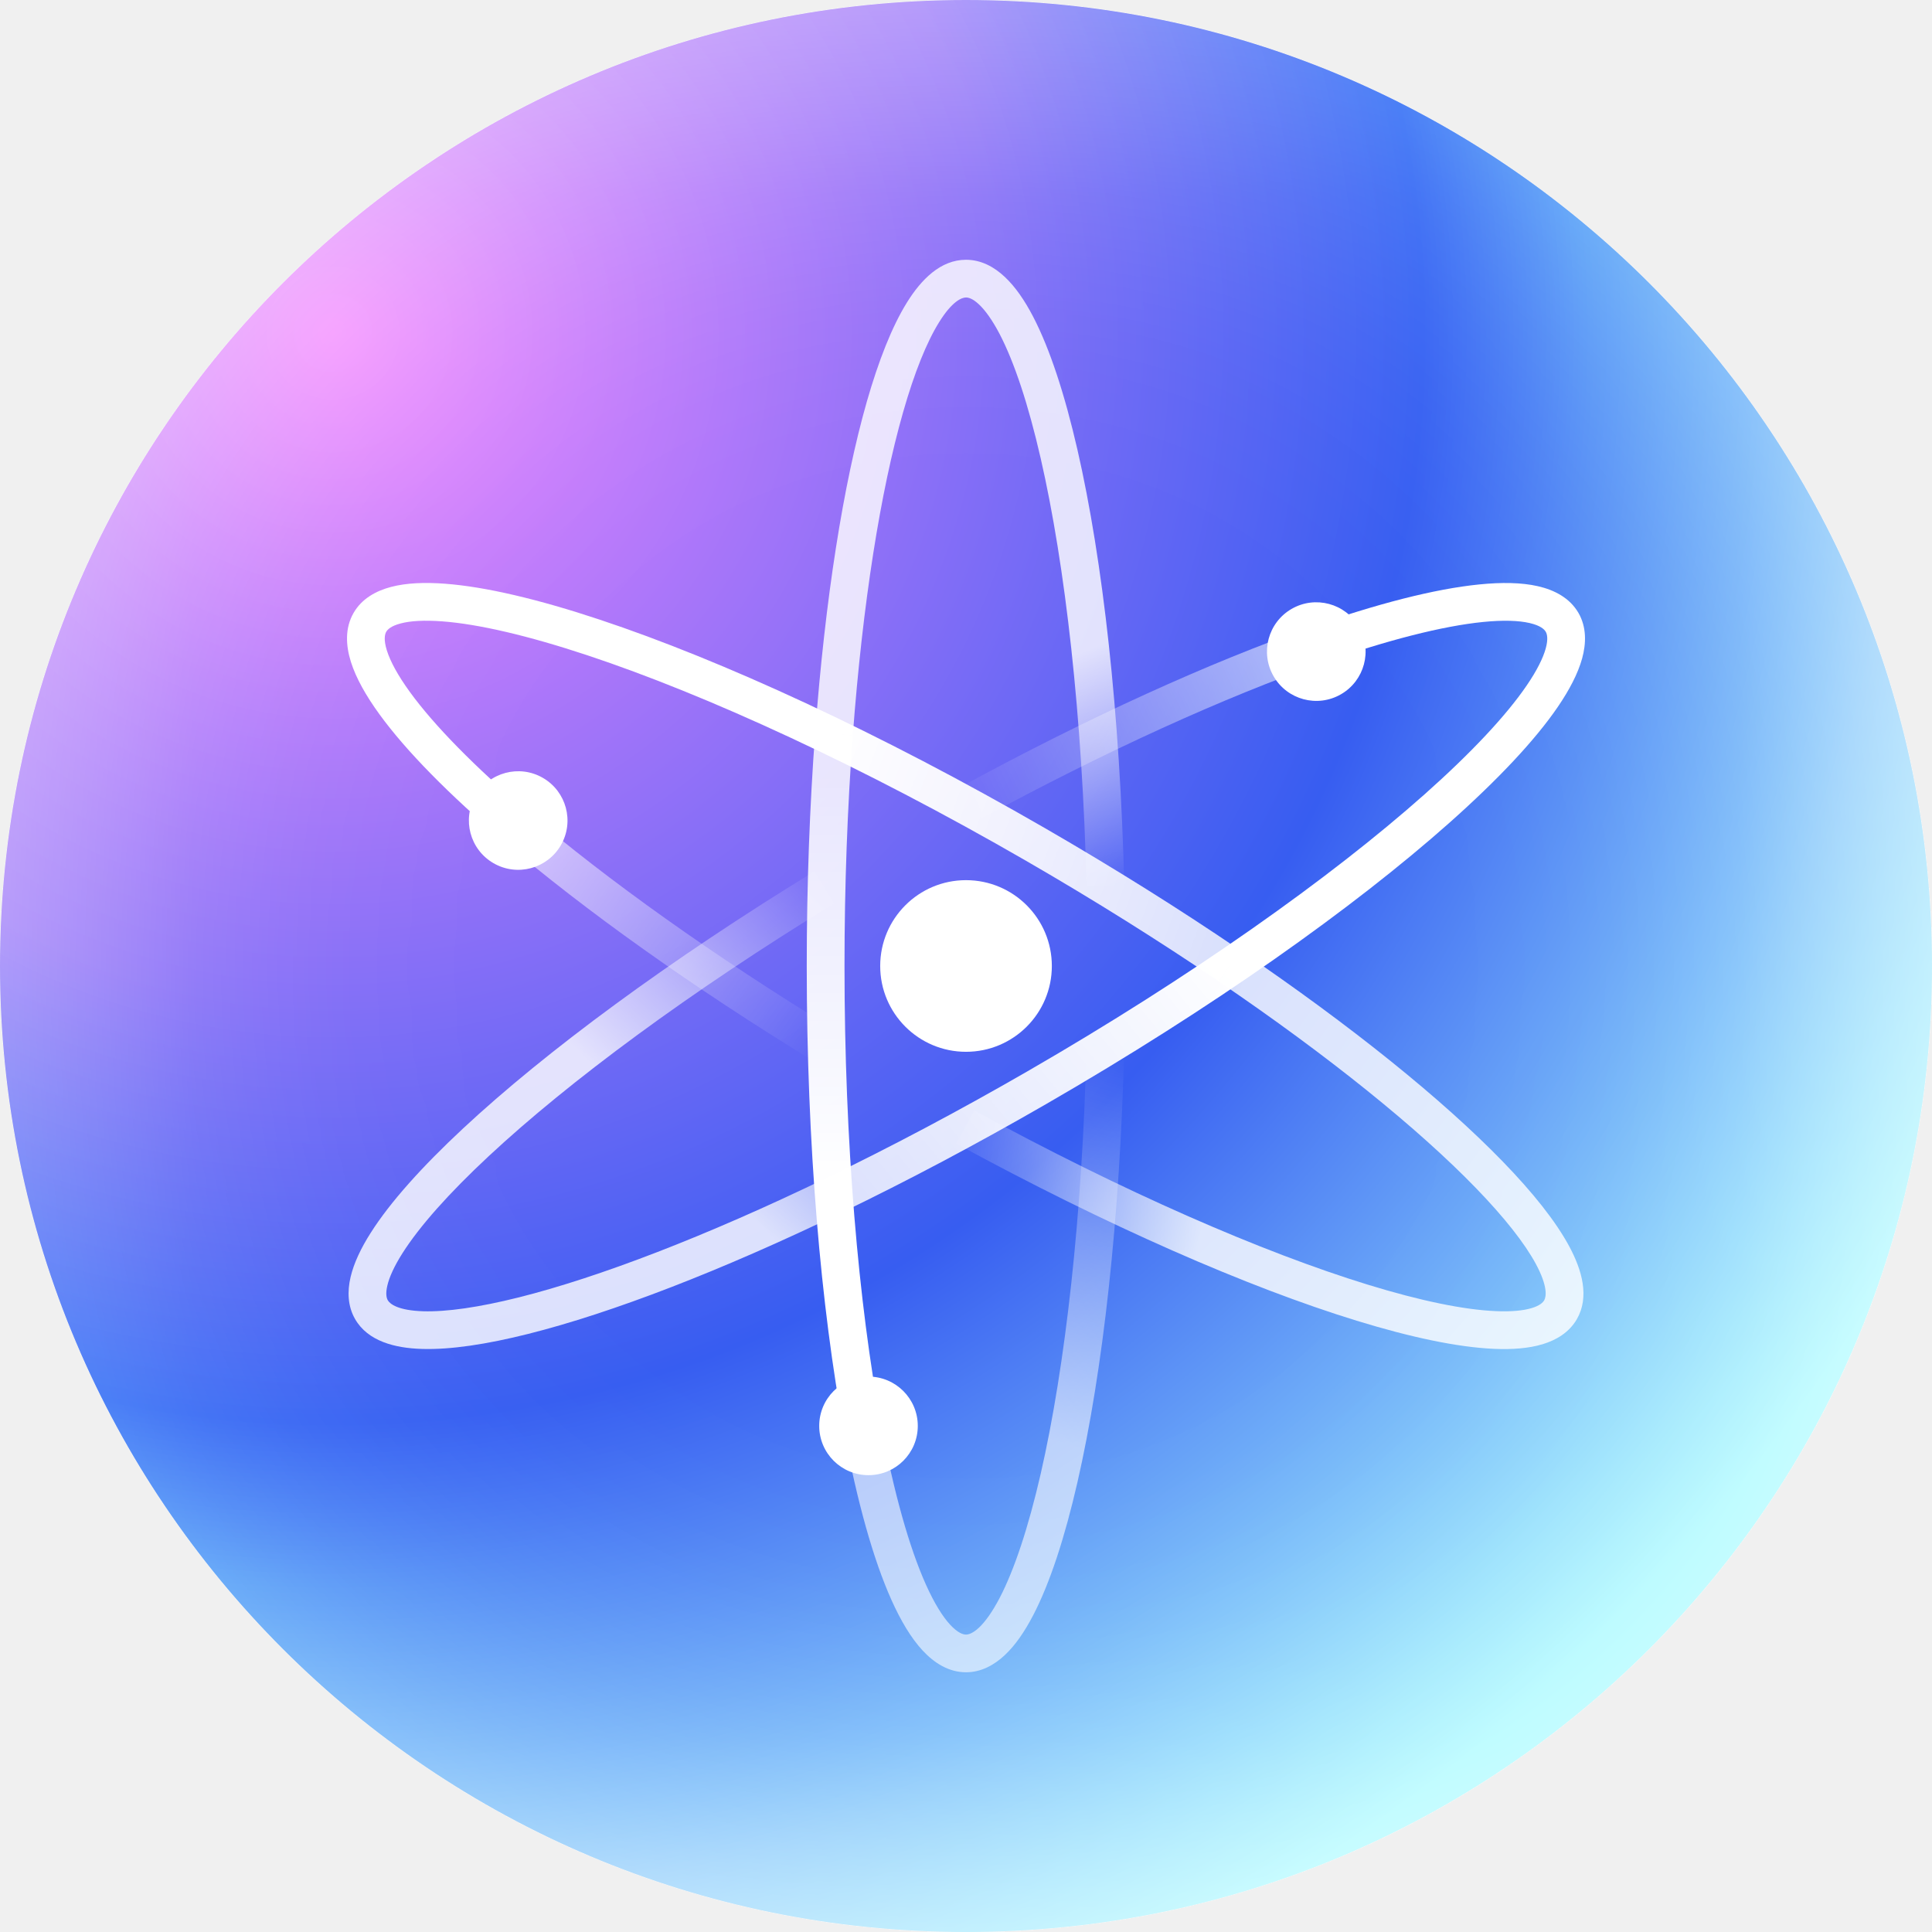
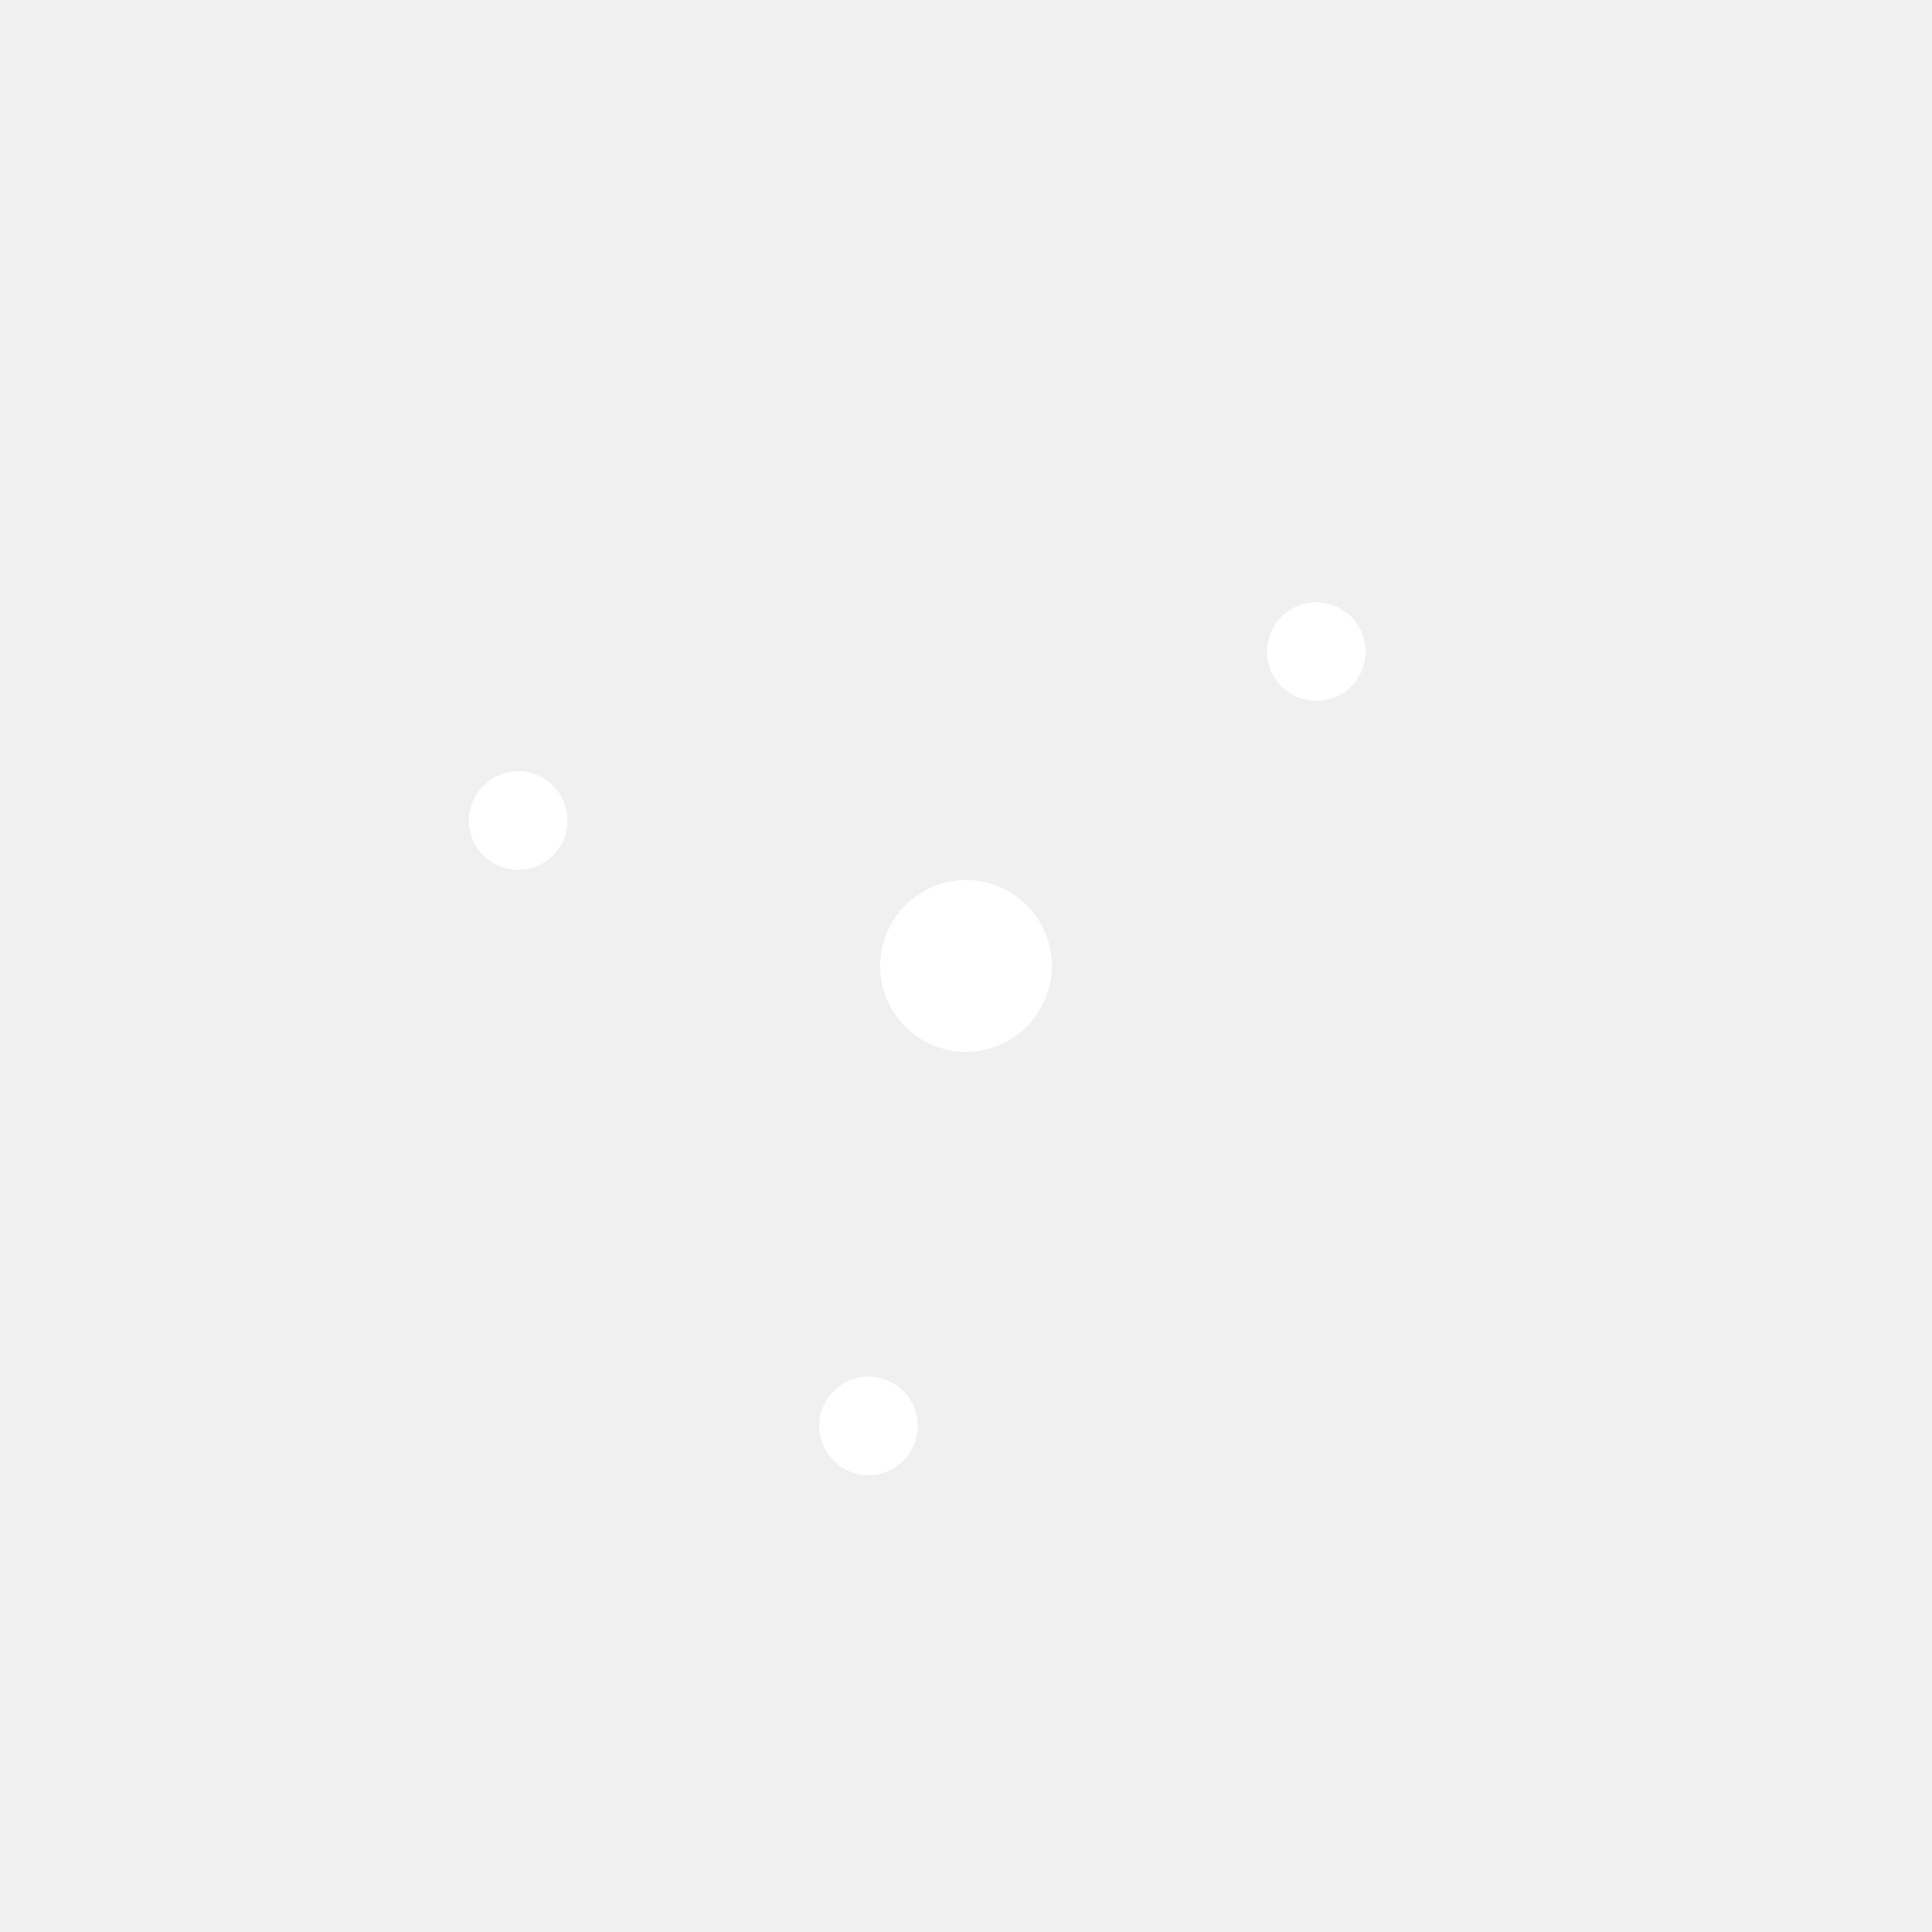
<svg xmlns="http://www.w3.org/2000/svg" width="44" height="44" viewBox="0 0 44 44" fill="none">
  <g filter="url(#filter0_i_389_1639)">
    <path d="M22 44C34.15 44 44 34.15 44 22C44 9.85 34.15 0 22 0C9.85 0 0 9.85 0 22C0 34.15 9.85 44 22 44Z" fill="url(#paint0_radial_389_1639)" />
  </g>
  <path fill-rule="evenodd" clip-rule="evenodd" d="M23.701 33.566C24.261 31.119 24.651 27.694 24.745 23.821L25.604 23.842C25.509 27.752 25.116 31.238 24.538 33.758C24.25 35.014 23.912 36.053 23.529 36.788C23.338 37.155 23.125 37.468 22.884 37.694C22.642 37.921 22.345 38.085 22 38.085C21.604 38.085 21.273 37.87 21.011 37.588C20.748 37.304 20.515 36.911 20.305 36.444C19.884 35.508 19.518 34.184 19.22 32.59L20.065 32.433C20.357 33.998 20.709 35.246 21.089 36.092C21.28 36.517 21.468 36.817 21.641 37.004C21.816 37.192 21.935 37.226 22 37.226C22.057 37.226 22.154 37.2 22.296 37.068C22.439 36.933 22.599 36.712 22.767 36.391C23.1 35.751 23.419 34.793 23.701 33.566Z" fill="url(#paint1_linear_389_1639)" />
  <path fill-rule="evenodd" clip-rule="evenodd" d="M20.569 9.382C20.054 11.18 19.646 13.741 19.422 16.748L18.565 16.684C18.791 13.646 19.206 11.021 19.742 9.145C20.01 8.211 20.314 7.438 20.655 6.889C20.979 6.367 21.42 5.916 22 5.916C22.345 5.916 22.642 6.079 22.884 6.307C23.125 6.533 23.338 6.845 23.529 7.212C23.911 7.947 24.25 8.986 24.538 10.242C25.116 12.762 25.509 16.248 25.604 20.159L24.745 20.18C24.651 16.306 24.261 12.881 23.7 10.434C23.419 9.208 23.1 8.25 22.767 7.609C22.599 7.288 22.439 7.068 22.296 6.933C22.154 6.8 22.057 6.775 22 6.775C21.9 6.775 21.681 6.864 21.385 7.342C21.105 7.793 20.827 8.479 20.569 9.382Z" fill="url(#paint2_linear_389_1639)" />
  <path fill-rule="evenodd" clip-rule="evenodd" d="M19.422 16.748C19.3 18.388 19.233 20.156 19.233 22C19.233 26.026 19.552 29.686 20.065 32.433L19.22 32.59C18.696 29.78 18.373 26.066 18.373 22C18.373 20.136 18.441 18.346 18.565 16.685L19.422 16.748Z" fill="url(#paint3_linear_389_1639)" />
  <path fill-rule="evenodd" clip-rule="evenodd" d="M19.021 23.46C16.233 21.758 13.825 20.032 12.036 18.508L11.479 19.162C13.309 20.722 15.756 22.474 18.573 24.194L19.021 23.46Z" fill="url(#paint4_linear_389_1639)" />
  <path fill-rule="evenodd" clip-rule="evenodd" d="M31.149 29.257C28.75 28.519 25.588 27.144 22.188 25.289L21.776 26.044C25.21 27.916 28.426 29.319 30.896 30.078C32.128 30.457 33.197 30.683 34.025 30.719C34.438 30.737 34.815 30.709 35.131 30.614C35.449 30.518 35.739 30.342 35.912 30.043C36.203 29.539 36.031 28.928 35.738 28.384C35.43 27.812 34.908 27.158 34.227 26.456C32.859 25.045 30.777 23.364 28.24 21.641L27.757 22.352C30.267 24.057 32.298 25.701 33.61 27.054C34.268 27.733 34.728 28.32 34.981 28.791C35.249 29.291 35.218 29.526 35.168 29.614C35.139 29.663 35.069 29.735 34.883 29.791C34.694 29.848 34.424 29.876 34.062 29.86C33.34 29.829 32.352 29.627 31.149 29.257Z" fill="url(#paint5_linear_389_1639)" />
  <path fill-rule="evenodd" clip-rule="evenodd" d="M23.366 19.603C24.938 20.511 26.414 21.439 27.757 22.35L28.239 21.64C26.879 20.715 25.385 19.777 23.796 18.859C20.034 16.687 16.434 15.034 13.655 14.111C12.269 13.65 11.065 13.364 10.137 13.294C9.675 13.259 9.256 13.275 8.909 13.366C8.561 13.457 8.239 13.635 8.053 13.958C7.853 14.303 7.875 14.701 7.991 15.072C8.108 15.444 8.336 15.846 8.64 16.265C9.25 17.106 10.229 18.096 11.479 19.161L12.036 18.507C10.808 17.46 9.888 16.521 9.335 15.76C9.058 15.378 8.889 15.062 8.811 14.815C8.733 14.566 8.764 14.444 8.797 14.387C8.827 14.335 8.907 14.255 9.126 14.198C9.345 14.14 9.659 14.12 10.073 14.151C10.898 14.213 12.026 14.475 13.384 14.926C16.094 15.826 19.64 17.452 23.366 19.603Z" fill="url(#paint6_linear_389_1639)" />
  <path fill-rule="evenodd" clip-rule="evenodd" d="M22.304 18.668C25.19 17.098 27.903 15.875 30.119 15.096L29.834 14.285C27.565 15.082 24.81 16.326 21.893 17.913L22.304 18.668Z" fill="url(#paint7_linear_389_1639)" />
  <path fill-rule="evenodd" clip-rule="evenodd" d="M11.132 26.329C12.957 24.629 15.71 22.588 18.997 20.577L18.549 19.844C15.229 21.875 12.426 23.949 10.546 25.7C9.608 26.574 8.883 27.382 8.442 28.078C8.221 28.425 8.059 28.765 7.984 29.085C7.909 29.407 7.916 29.745 8.088 30.043C8.379 30.546 8.993 30.703 9.609 30.721C10.257 30.741 11.082 30.617 12.029 30.379C13.93 29.902 16.421 28.943 19.176 27.612L18.802 26.838C16.076 28.155 13.643 29.088 11.82 29.546C10.905 29.775 10.169 29.879 9.635 29.863C9.07 29.845 8.883 29.7 8.832 29.613C8.804 29.564 8.777 29.468 8.821 29.28C8.865 29.089 8.975 28.842 9.167 28.539C9.552 27.933 10.216 27.182 11.132 26.329Z" fill="url(#paint8_linear_389_1639)" />
  <path fill-rule="evenodd" clip-rule="evenodd" d="M23.402 24.397C21.82 25.31 20.27 26.129 18.802 26.838L19.176 27.612C20.664 26.893 22.232 26.064 23.831 25.141C27.593 22.97 30.825 20.679 33.014 18.734C34.106 17.763 34.956 16.864 35.48 16.096C35.741 15.713 35.936 15.342 36.032 14.996C36.127 14.649 36.134 14.28 35.948 13.958C35.75 13.617 35.401 13.437 35.027 13.351C34.652 13.265 34.197 13.259 33.691 13.31C32.676 13.411 31.354 13.752 29.834 14.286L30.119 15.097C31.612 14.572 32.86 14.257 33.777 14.165C34.236 14.119 34.587 14.132 34.835 14.189C35.083 14.246 35.171 14.332 35.203 14.388C35.234 14.441 35.263 14.55 35.203 14.768C35.143 14.986 35.004 15.268 34.77 15.611C34.303 16.295 33.513 17.14 32.443 18.091C30.308 19.988 27.128 22.246 23.402 24.397Z" fill="url(#paint9_linear_389_1639)" />
  <path d="M19.779 33.596C20.399 33.596 20.902 33.094 20.902 32.474C20.902 31.854 20.399 31.351 19.779 31.351C19.159 31.351 18.657 31.854 18.657 32.474C18.657 33.094 19.159 33.596 19.779 33.596Z" fill="white" />
  <path d="M10.829 18.126C11.139 17.589 11.826 17.405 12.363 17.715C12.9 18.025 13.084 18.711 12.774 19.248C12.464 19.785 11.777 19.969 11.24 19.659C10.703 19.349 10.519 18.663 10.829 18.126Z" fill="white" />
  <path d="M30.95 14.278C31.26 14.815 31.076 15.502 30.539 15.812C30.002 16.122 29.315 15.938 29.005 15.401C28.695 14.864 28.879 14.177 29.416 13.867C29.953 13.557 30.64 13.741 30.95 14.278Z" fill="white" />
  <path fill-rule="evenodd" clip-rule="evenodd" d="M22 20.045C23.08 20.045 23.955 20.92 23.955 22C23.955 23.079 23.08 23.954 22 23.954C20.921 23.954 20.046 23.079 20.046 22C20.046 20.92 20.921 20.045 22 20.045Z" fill="white" />
  <defs>
-     <filter id="filter0_i_389_1639" x="0" y="0" width="44" height="44" filterUnits="userSpaceOnUse" color-interpolation-filters="sRGB">
+     <filter x="0" y="0" width="44" height="44" filterUnits="userSpaceOnUse" color-interpolation-filters="sRGB">
      <feFlood flood-opacity="0" result="BackgroundImageFix" />
      <feBlend mode="normal" in="SourceGraphic" in2="BackgroundImageFix" result="shape" />
      <feColorMatrix in="SourceAlpha" type="matrix" values="0 0 0 0 0 0 0 0 0 0 0 0 0 0 0 0 0 0 127 0" result="hardAlpha" />
      <feOffset />
      <feGaussianBlur stdDeviation="10.667" />
      <feComposite in2="hardAlpha" operator="arithmetic" k2="-1" k3="1" />
      <feColorMatrix type="matrix" values="0 0 0 0 1 0 0 0 0 1 0 0 0 0 1 0 0 0 0.62 0" />
      <feBlend mode="overlay" in2="shape" result="effect1_innerShadow_389_1639" />
    </filter>
-     <radialGradient id="paint0_radial_389_1639" cx="0" cy="0" r="1" gradientUnits="userSpaceOnUse" gradientTransform="translate(7.33332 7.33332) rotate(45) scale(51.8543)">
+     <radialGradient cx="0" cy="0" r="1" gradientUnits="userSpaceOnUse" gradientTransform="translate(7.33332 7.33332) rotate(45) scale(51.8543)">
      <stop stop-color="#F386FF" />
      <stop offset="0.487" stop-color="#375DF1" />
      <stop offset="0.813" stop-color="#A4FAFF" />
    </radialGradient>
-     <linearGradient id="paint1_linear_389_1639" x1="22.412" y1="38.085" x2="26.564" y2="24.106" gradientUnits="userSpaceOnUse">
+     <linearGradient x1="22.412" y1="38.085" x2="26.564" y2="24.106" gradientUnits="userSpaceOnUse">
      <stop offset="0.377" stop-color="white" stop-opacity="0.6" />
      <stop offset="0.992" stop-color="white" stop-opacity="0" />
    </linearGradient>
-     <linearGradient id="paint2_linear_389_1639" x1="22.085" y1="5.916" x2="27.44" y2="19.458" gradientUnits="userSpaceOnUse">
+     <linearGradient x1="22.085" y1="5.916" x2="27.44" y2="19.458" gradientUnits="userSpaceOnUse">
      <stop offset="0.635" stop-color="white" stop-opacity="0.81" />
      <stop offset="1" stop-color="white" stop-opacity="0" />
    </linearGradient>
-     <linearGradient id="paint3_linear_389_1639" x1="20.049" y1="16.685" x2="20.049" y2="32.609" gradientUnits="userSpaceOnUse">
+     <linearGradient x1="20.049" y1="16.685" x2="20.049" y2="32.609" gradientUnits="userSpaceOnUse">
      <stop stop-color="white" stop-opacity="0.81" />
      <stop offset="0.646" stop-color="white" />
    </linearGradient>
-     <linearGradient id="paint4_linear_389_1639" x1="12.059" y1="18.396" x2="19.082" y2="23.35" gradientUnits="userSpaceOnUse">
+     <linearGradient x1="12.059" y1="18.396" x2="19.082" y2="23.35" gradientUnits="userSpaceOnUse">
      <stop stop-color="white" stop-opacity="0.6" />
      <stop offset="1" stop-color="white" stop-opacity="0" />
    </linearGradient>
-     <linearGradient id="paint5_linear_389_1639" x1="36.731" y1="29.987" x2="21.16" y2="27.396" gradientUnits="userSpaceOnUse">
+     <linearGradient x1="36.731" y1="29.987" x2="21.16" y2="27.396" gradientUnits="userSpaceOnUse">
      <stop offset="0.607" stop-color="white" stop-opacity="0.81" />
      <stop offset="1" stop-color="white" stop-opacity="0" />
    </linearGradient>
-     <linearGradient id="paint6_linear_389_1639" x1="27.823" y1="21.492" x2="7.61" y2="13.997" gradientUnits="userSpaceOnUse">
+     <linearGradient x1="27.823" y1="21.492" x2="7.61" y2="13.997" gradientUnits="userSpaceOnUse">
      <stop stop-color="white" stop-opacity="0.81" />
      <stop offset="0.478" stop-color="white" />
    </linearGradient>
-     <linearGradient id="paint7_linear_389_1639" x1="30.28" y1="15.156" x2="21.858" y2="19.069" gradientUnits="userSpaceOnUse">
+     <linearGradient x1="30.28" y1="15.156" x2="21.858" y2="19.069" gradientUnits="userSpaceOnUse">
      <stop stop-color="white" stop-opacity="0.6" />
      <stop offset="1" stop-color="white" stop-opacity="0" />
    </linearGradient>
-     <linearGradient id="paint8_linear_389_1639" x1="7.621" y1="30.1" x2="18.162" y2="19.107" gradientUnits="userSpaceOnUse">
+     <linearGradient x1="7.621" y1="30.1" x2="18.162" y2="19.107" gradientUnits="userSpaceOnUse">
      <stop offset="0.545" stop-color="white" stop-opacity="0.81" />
      <stop offset="1" stop-color="white" stop-opacity="0" />
    </linearGradient>
-     <linearGradient id="paint9_linear_389_1639" x1="36.38" y1="13.56" x2="19.36" y2="27.717" gradientUnits="userSpaceOnUse">
+     <linearGradient x1="36.38" y1="13.56" x2="19.36" y2="27.717" gradientUnits="userSpaceOnUse">
      <stop offset="0.519" stop-color="white" />
      <stop offset="1" stop-color="white" stop-opacity="0.81" />
    </linearGradient>
  </defs>
</svg>
